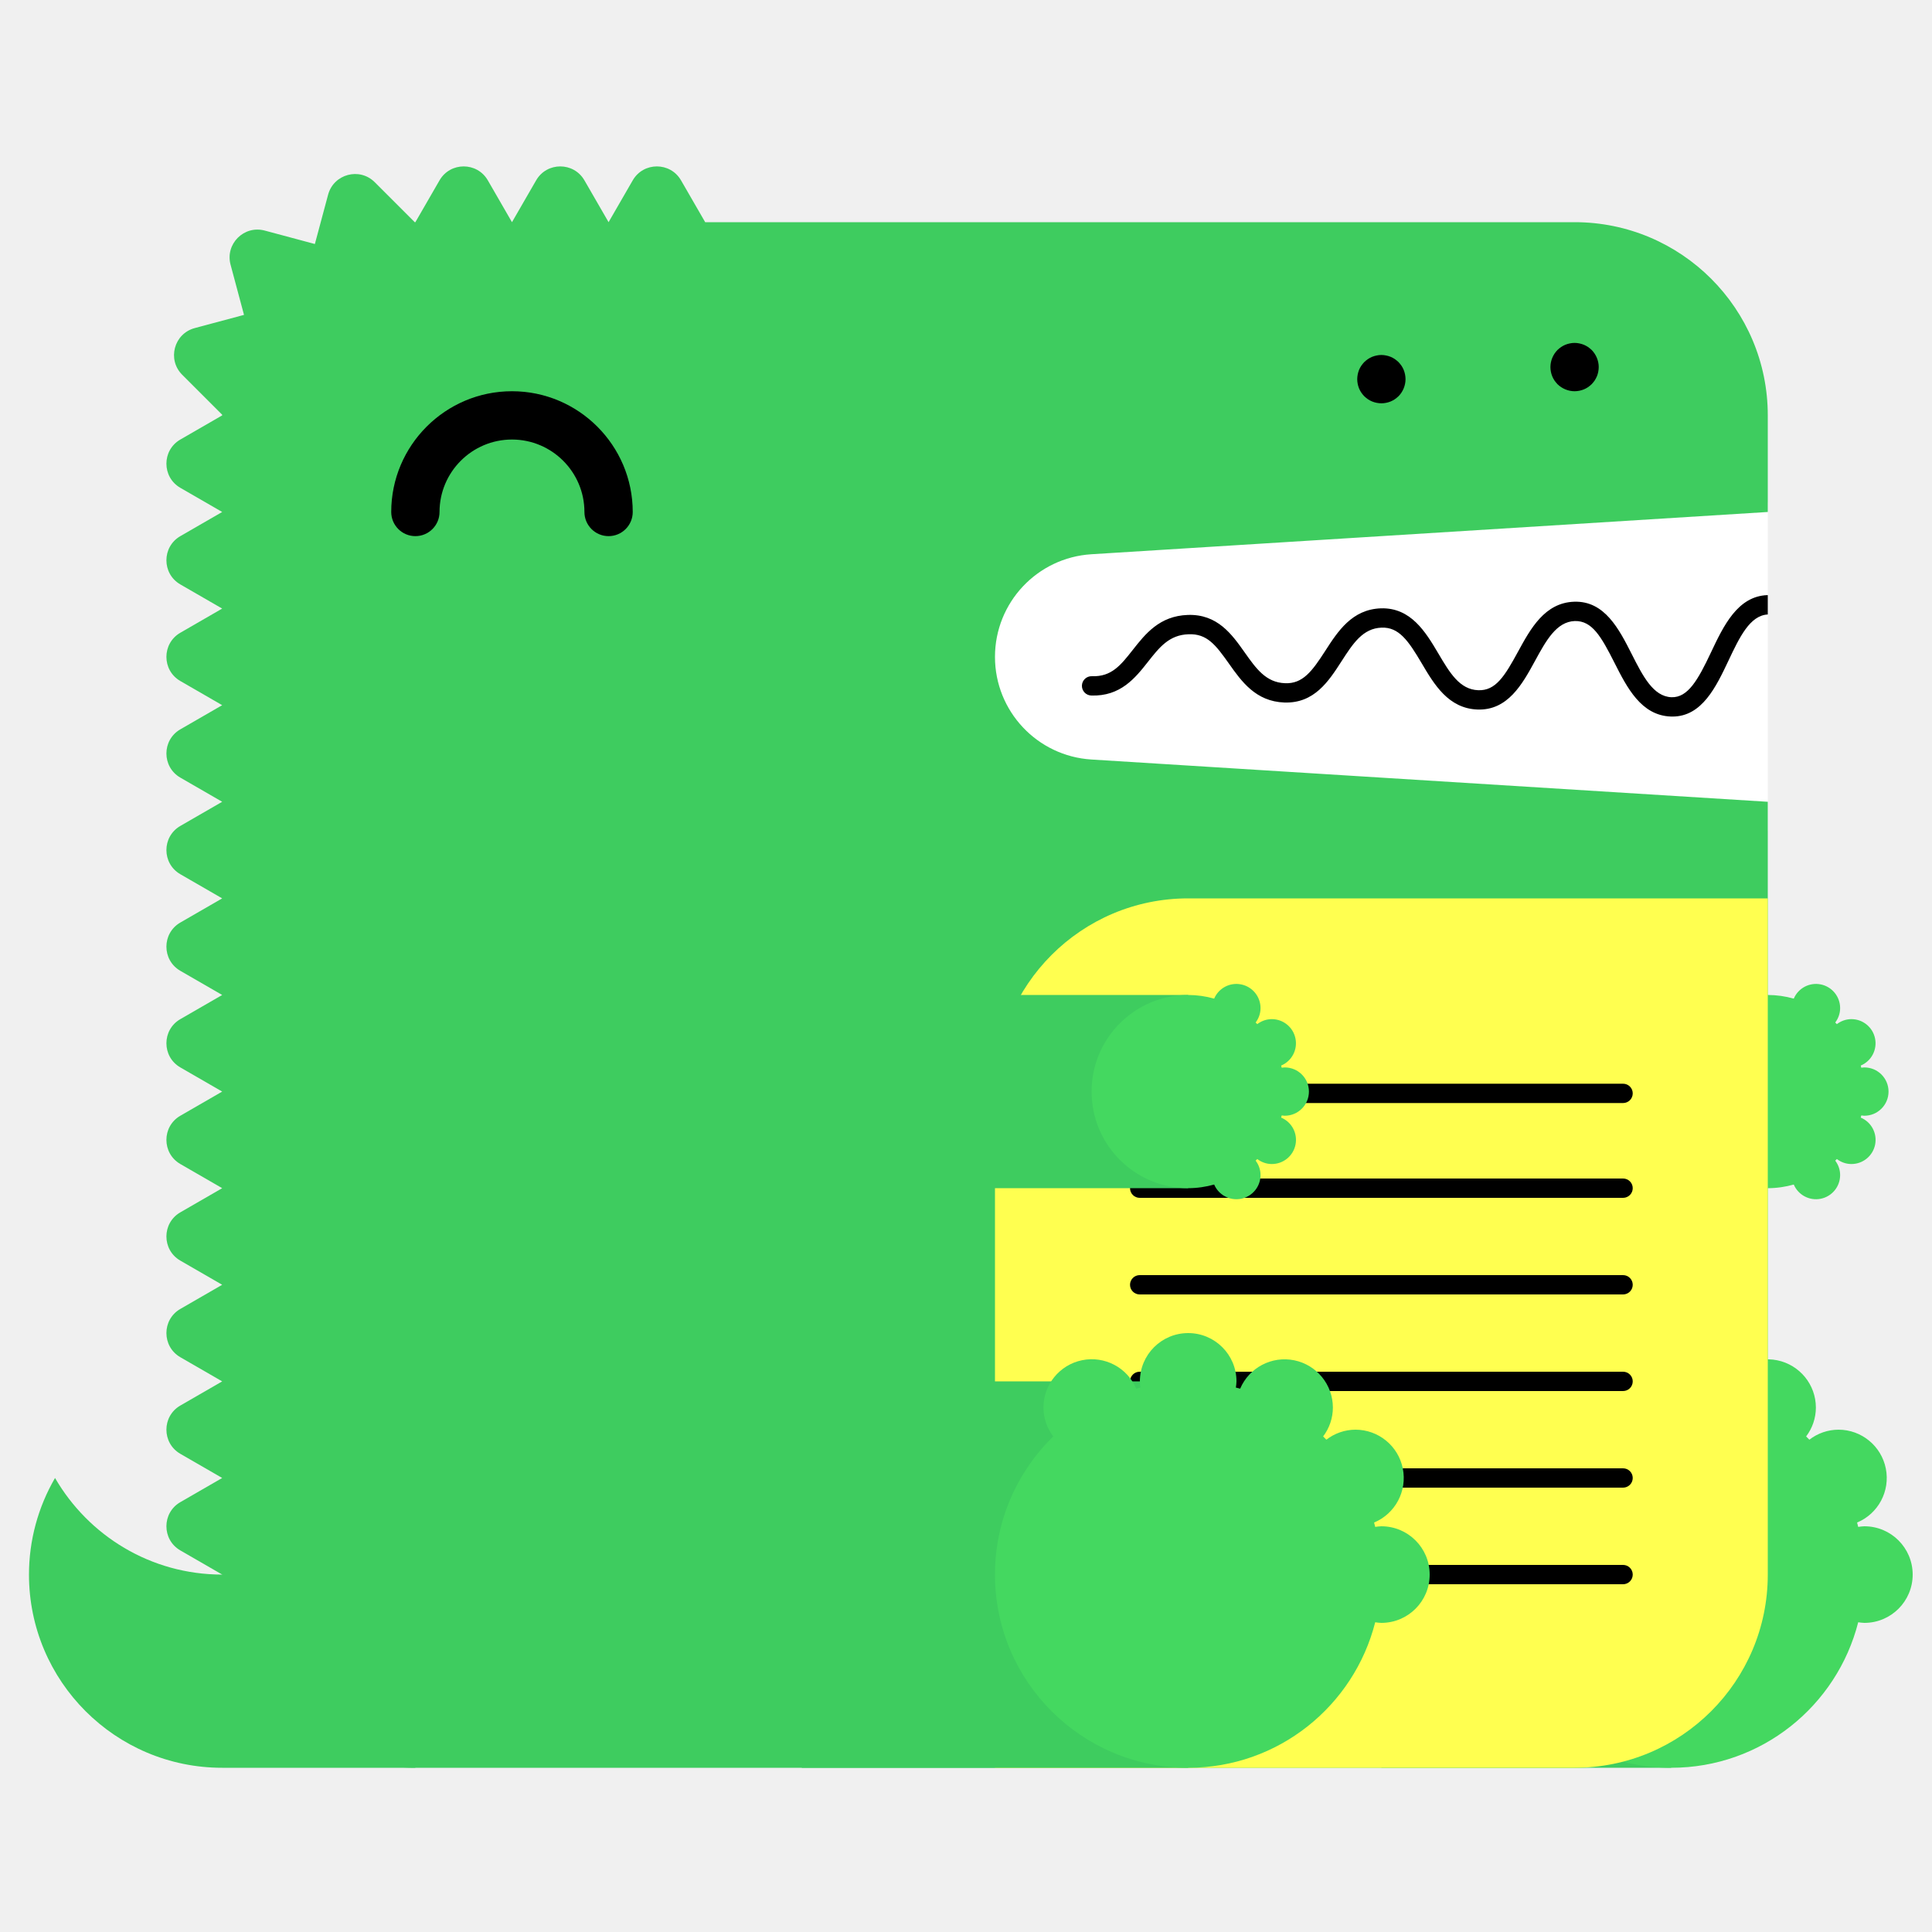
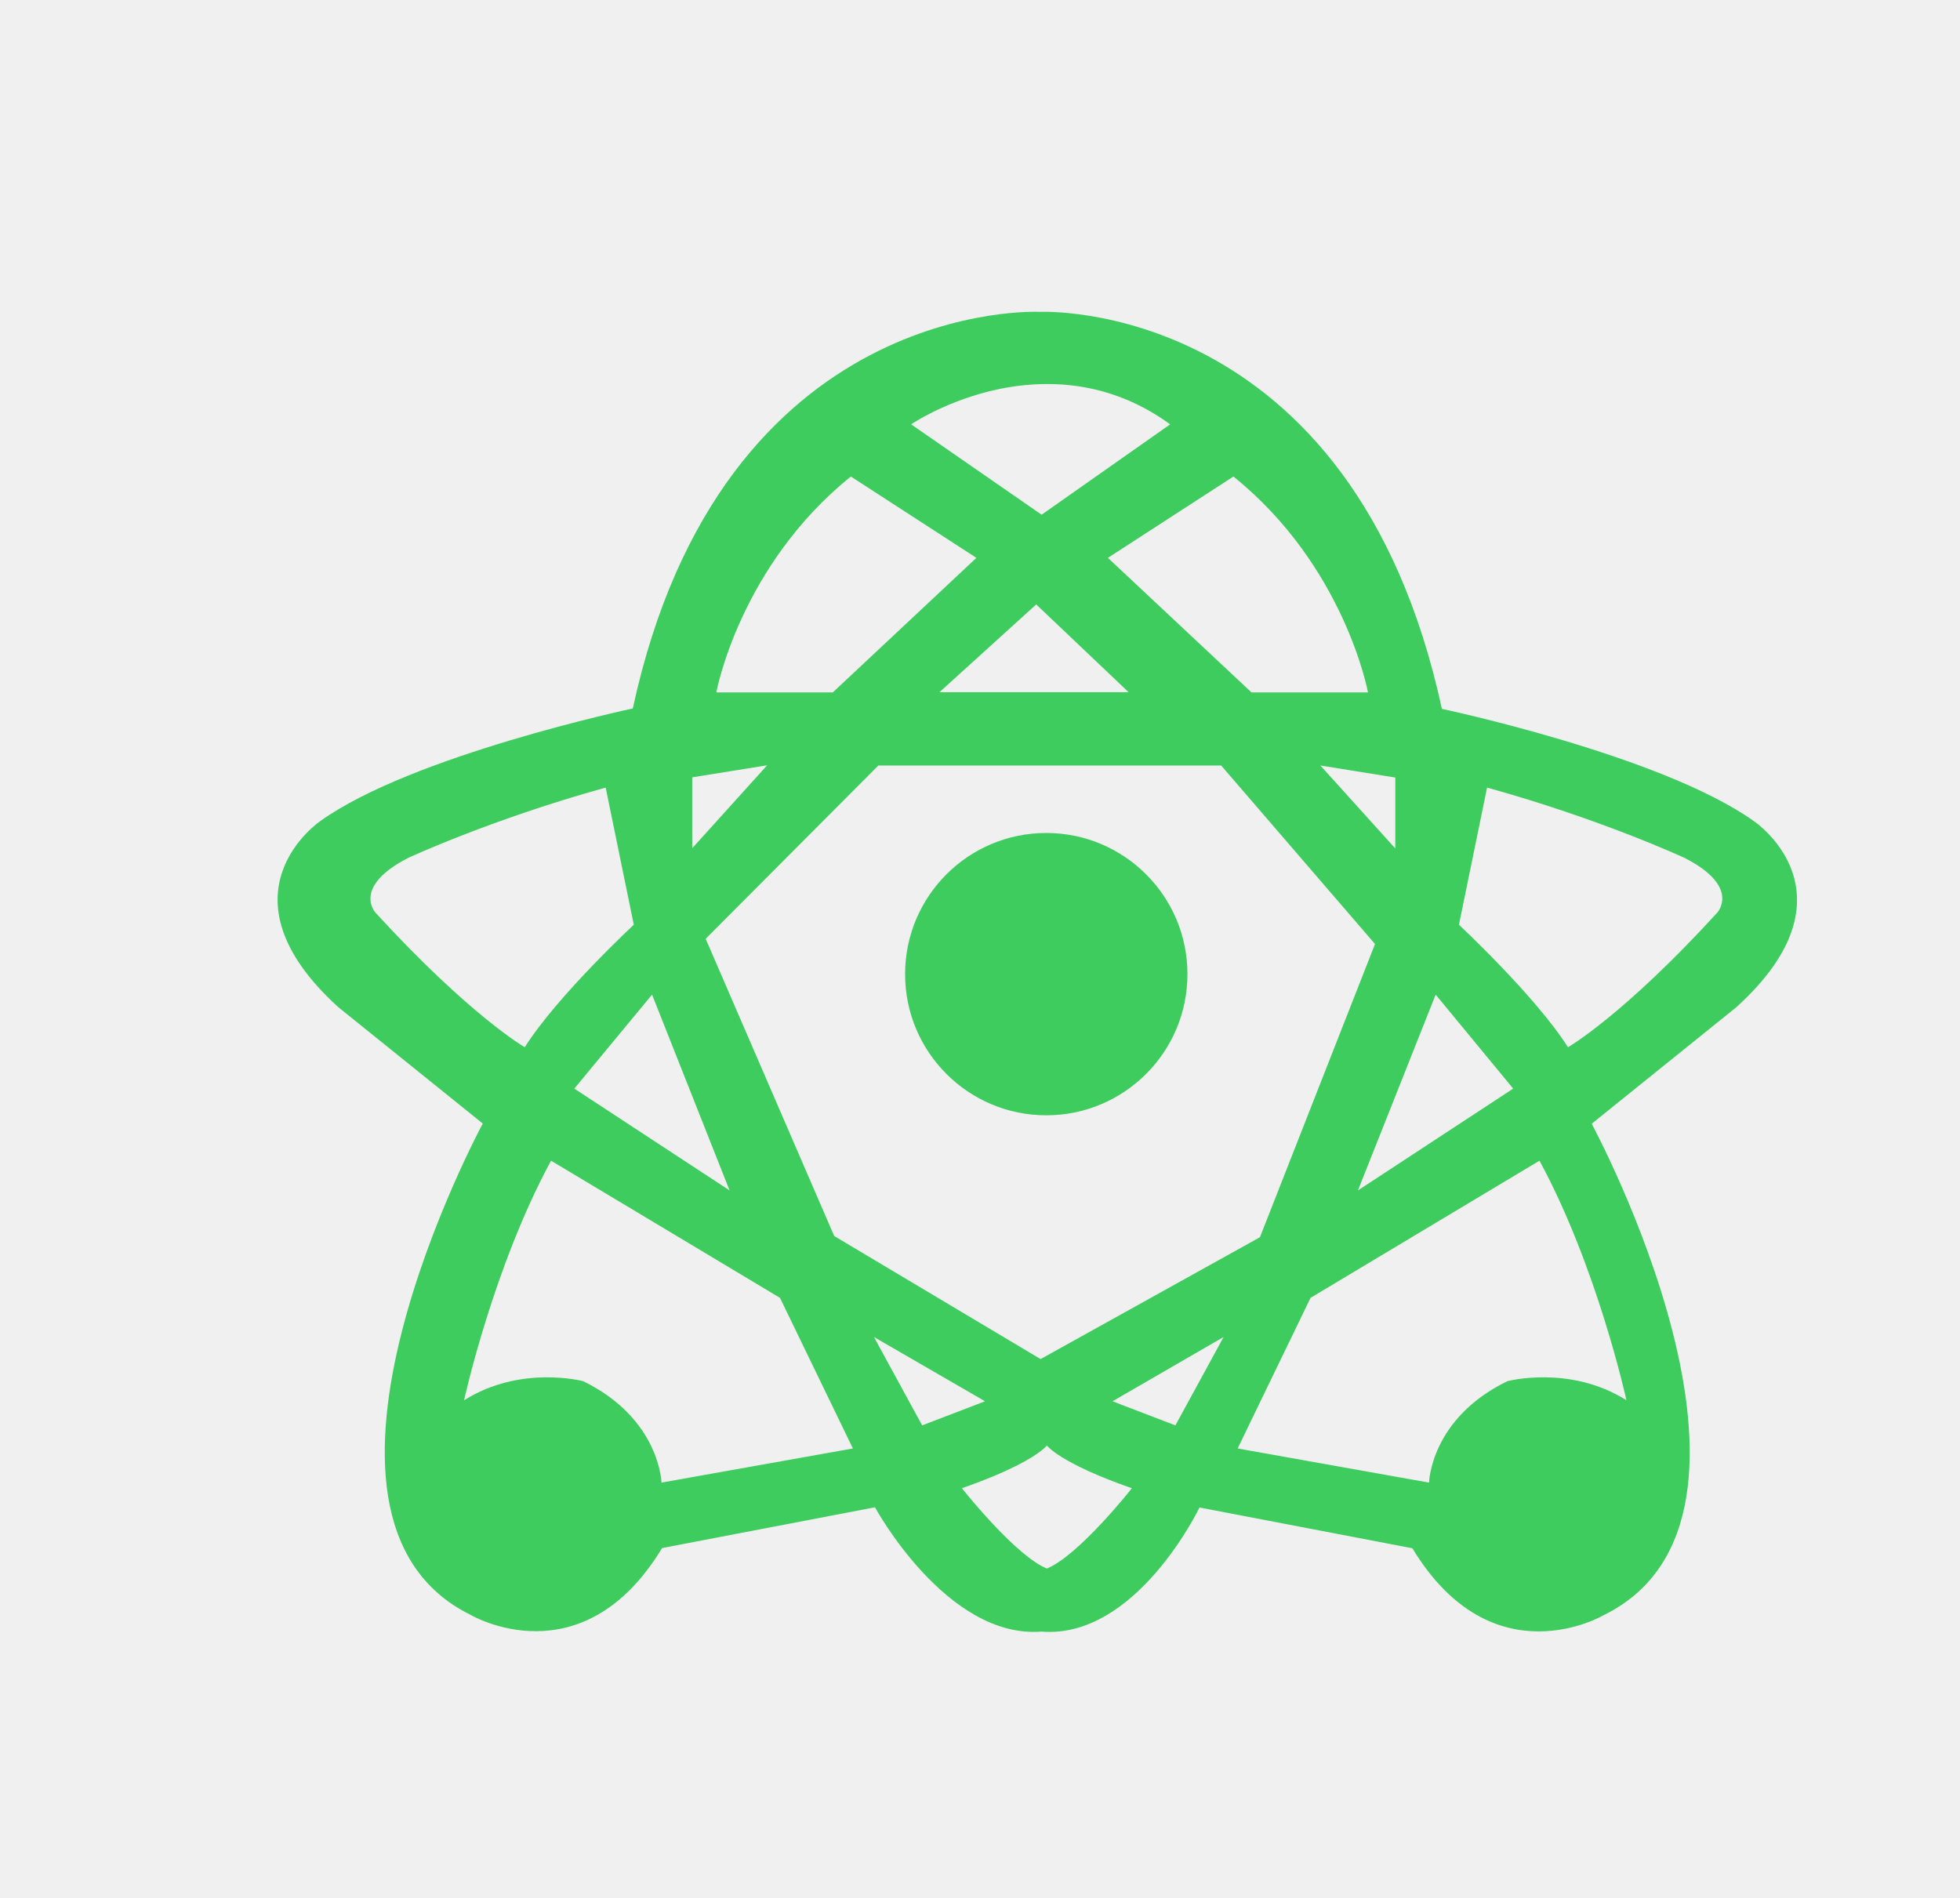
- <svg xmlns="http://www.w3.org/2000/svg" width="200" height="200" viewBox="0 0 200 200">
-   <g fill="none" fill-rule="evenodd">
-     <path fill="#FFF" d="M99 52h84v34H99z" />
-     <path d="M23 163c-7.398 0-13.843-4.027-17.303-10A19.886 19.886 0 0 0 3 163c0 11.046 8.954 20 20 20h20v-20H23z" fill="#3ECC5F" />
-     <path d="M112.98 57.376L183 53V43c0-11.046-8.954-20-20-20H73l-2.5-4.33c-1.112-1.925-3.889-1.925-5 0L63 23l-2.5-4.33c-1.111-1.925-3.889-1.925-5 0L53 23l-2.5-4.33c-1.111-1.925-3.889-1.925-5 0L43 23c-.022 0-.042.003-.065.003l-4.142-4.141c-1.57-1.571-4.252-.853-4.828 1.294l-1.369 5.104-5.192-1.392c-2.148-.575-4.111 1.389-3.535 3.536l1.39 5.193-5.102 1.367c-2.148.576-2.867 3.259-1.296 4.83l4.142 4.142c0 .021-.003.042-.003.064l-4.33 2.5c-1.925 1.111-1.925 3.889 0 5L23 53l-4.33 2.5c-1.925 1.111-1.925 3.889 0 5L23 63l-4.33 2.5c-1.925 1.111-1.925 3.889 0 5L23 73l-4.33 2.5c-1.925 1.111-1.925 3.889 0 5L23 83l-4.33 2.5c-1.925 1.111-1.925 3.889 0 5L23 93l-4.33 2.5c-1.925 1.111-1.925 3.889 0 5L23 103l-4.33 2.5c-1.925 1.111-1.925 3.889 0 5L23 113l-4.33 2.5c-1.925 1.111-1.925 3.889 0 5L23 123l-4.33 2.5c-1.925 1.111-1.925 3.889 0 5L23 133l-4.33 2.5c-1.925 1.111-1.925 3.889 0 5L23 143l-4.33 2.5c-1.925 1.111-1.925 3.889 0 5L23 153l-4.33 2.5c-1.925 1.111-1.925 3.889 0 5L23 163c0 11.046 8.954 20 20 20h120c11.046 0 20-8.954 20-20V83l-70.02-4.376A10.645 10.645 0 0 1 103 68c0-5.621 4.37-10.273 9.98-10.624" fill="#3ECC5F" />
-     <path fill="#3ECC5F" d="M143 183h30v-40h-30z" />
-     <path d="M193 158c-.219 0-.428.037-.639.064-.038-.15-.074-.301-.116-.451A5 5 0 0 0 190.32 148a4.96 4.96 0 0 0-3.016 1.036 26.531 26.531 0 0 0-.335-.336 4.955 4.955 0 0 0 1.011-2.987 5 5 0 0 0-9.599-1.959c-.148-.042-.297-.077-.445-.115.027-.211.064-.42.064-.639a5 5 0 0 0-5-5 5 5 0 0 0-5 5c0 .219.037.428.064.639-.148.038-.297.073-.445.115a4.998 4.998 0 0 0-9.599 1.959c0 1.125.384 2.151 1.011 2.987-3.717 3.632-6.031 8.693-6.031 14.3 0 11.046 8.954 20 20 20 9.339 0 17.16-6.41 19.361-15.064.211.027.42.064.639.064a5 5 0 0 0 5-5 5 5 0 0 0-5-5" fill="#44D860" />
-     <path fill="#3ECC5F" d="M153 123h30v-20h-30z" />
-     <path d="M193 115.5a2.5 2.5 0 1 0 0-5c-.109 0-.214.019-.319.032-.02-.075-.037-.15-.058-.225a2.501 2.501 0 0 0-.963-4.807c-.569 0-1.088.197-1.508.518a6.653 6.653 0 0 0-.168-.168c.314-.417.506-.931.506-1.494a2.5 2.5 0 0 0-4.8-.979A9.987 9.987 0 0 0 183 103c-5.522 0-10 4.478-10 10s4.478 10 10 10c.934 0 1.833-.138 2.69-.377a2.5 2.5 0 0 0 4.8-.979c0-.563-.192-1.077-.506-1.494.057-.055.113-.111.168-.168.42.321.939.518 1.508.518a2.5 2.5 0 0 0 .963-4.807c.021-.074.038-.15.058-.225.105.013.21.032.319.032" fill="#44D860" />
-     <path d="M63 55.5a2.5 2.5 0 0 1-2.5-2.5c0-4.136-3.364-7.5-7.5-7.5s-7.5 3.364-7.5 7.5a2.5 2.5 0 1 1-5 0c0-6.893 5.607-12.5 12.5-12.5S65.5 46.107 65.5 53a2.5 2.5 0 0 1-2.5 2.5" fill="#000" />
-     <path d="M103 183h60c11.046 0 20-8.954 20-20V93h-60c-11.046 0-20 8.954-20 20v70z" fill="#FFFF50" />
-     <path d="M168.02 124h-50.04a1 1 0 1 1 0-2h50.04a1 1 0 1 1 0 2m0 20h-50.04a1 1 0 1 1 0-2h50.04a1 1 0 1 1 0 2m0 20h-50.04a1 1 0 1 1 0-2h50.04a1 1 0 1 1 0 2m0-49.814h-50.04a1 1 0 1 1 0-2h50.04a1 1 0 1 1 0 2m0 19.814h-50.04a1 1 0 1 1 0-2h50.04a1 1 0 1 1 0 2m0 20h-50.04a1 1 0 1 1 0-2h50.04a1 1 0 1 1 0 2M183 61.611c-.012 0-.022-.006-.034-.005-3.09.105-4.552 3.196-5.842 5.923-1.346 2.85-2.387 4.703-4.093 4.647-1.889-.068-2.969-2.202-4.113-4.46-1.314-2.594-2.814-5.536-5.963-5.426-3.046.104-4.513 2.794-5.807 5.167-1.377 2.528-2.314 4.065-4.121 3.994-1.927-.07-2.951-1.805-4.136-3.813-1.321-2.236-2.848-4.75-5.936-4.664-2.994.103-4.465 2.385-5.763 4.4-1.373 2.13-2.335 3.428-4.165 3.351-1.973-.07-2.992-1.51-4.171-3.177-1.324-1.873-2.816-3.993-5.895-3.89-2.928.1-4.399 1.97-5.696 3.618-1.232 1.564-2.194 2.802-4.229 2.724a1 1 0 0 0-.072 2c3.017.101 4.545-1.8 5.872-3.487 1.177-1.496 2.193-2.787 4.193-2.855 1.926-.082 2.829 1.115 4.195 3.045 1.297 1.834 2.769 3.914 5.731 4.021 3.103.104 4.596-2.215 5.918-4.267 1.182-1.834 2.202-3.417 4.15-3.484 1.793-.067 2.769 1.35 4.145 3.681 1.297 2.197 2.766 4.686 5.787 4.796 3.125.108 4.634-2.62 5.949-5.035 1.139-2.088 2.214-4.06 4.119-4.126 1.793-.042 2.728 1.595 4.111 4.33 1.292 2.553 2.757 5.445 5.825 5.556l.169.003c3.064 0 4.518-3.075 5.805-5.794 1.139-2.41 2.217-4.68 4.067-4.773v-2z" fill="#000" />
-     <path fill="#3ECC5F" d="M83 183h40v-40H83z" />
-     <path d="M143 158c-.219 0-.428.037-.639.064-.038-.15-.074-.301-.116-.451A5 5 0 0 0 140.32 148a4.96 4.96 0 0 0-3.016 1.036 26.531 26.531 0 0 0-.335-.336 4.955 4.955 0 0 0 1.011-2.987 5 5 0 0 0-9.599-1.959c-.148-.042-.297-.077-.445-.115.027-.211.064-.42.064-.639a5 5 0 0 0-5-5 5 5 0 0 0-5 5c0 .219.037.428.064.639-.148.038-.297.073-.445.115a4.998 4.998 0 0 0-9.599 1.959c0 1.125.384 2.151 1.011 2.987-3.717 3.632-6.031 8.693-6.031 14.3 0 11.046 8.954 20 20 20 9.339 0 17.16-6.41 19.361-15.064.211.027.42.064.639.064a5 5 0 0 0 5-5 5 5 0 0 0-5-5" fill="#44D860" />
-     <path fill="#3ECC5F" d="M83 123h40v-20H83z" />
-     <path d="M133 115.5a2.5 2.5 0 1 0 0-5c-.109 0-.214.019-.319.032-.02-.075-.037-.15-.058-.225a2.501 2.501 0 0 0-.963-4.807c-.569 0-1.088.197-1.508.518a6.653 6.653 0 0 0-.168-.168c.314-.417.506-.931.506-1.494a2.5 2.5 0 0 0-4.8-.979A9.987 9.987 0 0 0 123 103c-5.522 0-10 4.478-10 10s4.478 10 10 10c.934 0 1.833-.138 2.69-.377a2.5 2.5 0 0 0 4.8-.979c0-.563-.192-1.077-.506-1.494.057-.055.113-.111.168-.168.42.321.939.518 1.508.518a2.5 2.5 0 0 0 .963-4.807c.021-.074.038-.15.058-.225.105.013.21.032.319.032" fill="#44D860" />
-     <path d="M143 41.75c-.16 0-.33-.02-.49-.05a2.52 2.52 0 0 1-.47-.14c-.15-.06-.29-.14-.431-.23-.13-.09-.259-.2-.38-.31-.109-.12-.219-.24-.309-.38s-.17-.28-.231-.43a2.619 2.619 0 0 1-.189-.96c0-.16.02-.33.05-.49.03-.16.08-.31.139-.47.061-.15.141-.29.231-.43.09-.13.2-.26.309-.38.121-.11.25-.22.38-.31.141-.09.281-.17.431-.23.149-.06.31-.11.47-.14.32-.07.65-.07.98 0 .159.03.32.08.47.14.149.06.29.14.43.23.13.09.259.2.38.31.11.12.22.25.31.38.09.14.17.28.23.43.06.16.11.31.14.47.029.16.05.33.05.49 0 .66-.271 1.31-.73 1.77-.121.11-.25.22-.38.31-.14.09-.281.17-.43.23a2.565 2.565 0 0 1-.96.19m20-1.25c-.66 0-1.3-.27-1.771-.73a3.802 3.802 0 0 1-.309-.38c-.09-.14-.17-.28-.231-.43a2.619 2.619 0 0 1-.189-.96c0-.66.27-1.3.729-1.77.121-.11.25-.22.38-.31.141-.09.281-.17.431-.23.149-.06.31-.11.47-.14.32-.07.66-.07.98 0 .159.03.32.08.47.14.149.06.29.14.43.23.13.09.259.2.38.31.459.47.73 1.11.73 1.77 0 .16-.021.33-.05.49-.03.16-.08.32-.14.47-.07.15-.14.29-.23.43-.09.13-.2.26-.31.38-.121.11-.25.22-.38.31-.14.09-.281.17-.43.23a2.565 2.565 0 0 1-.96.19" fill="#000" />
+ <svg xmlns="http://www.w3.org/2000/svg" enable-background="new 67 -175.7 976 945" viewBox="67 -175.7 976 945">
+   <g fill="#3ecc5f">
+     <path d="m940.5 233.3c-45.8-32.8-155.5-56-155.5-56-44.5-205.5-200.4-197.7-200.4-197.7s-158-8-202.5 197.5c0 0-109.8 23.3-155.5 56 0 0-53.5 36 8.8 92.7l72 58s-105.7 195.7-6 244.7c0 0 55.3 32.7 95.3-33.3l106-20.3s35.6 65.6 82.9 61.9c47.3 3.8 78.7-61.8 78.7-61.8l106 20.3c40 66 95.3 33.3 95.3 33.3 99.7-49-6-244.7-6-244.7l72-58c62.4-56.6 8.9-92.6 8.9-92.6zm-120 133.1-77.3 50.7 38.7-97.5zm-145.5-161 76.7 89-57.3 146-108.9 60.5-.3.2-102.8-61.3-64-148 86-86.3h170.6zm-140.3-36.3 48.3-43.8 1.9 1.8 44.1 41.9h-94.3zm227.1 77.7-37.3-41.3 37.3 6zm-13.6-77.7h-58l-71.5-67 62.5-40.5c55.5 44.7 67 107.5 67 107.5zm-163.5-153.5c20.1-.7 42.8 3.9 65 20l-64 45-.9-.6-64.1-44.4s27.6-18.8 64-20zm-94 46 62.5 40.5-71.5 67h-58s11.5-62.8 67-107.5zm-79 149.8 37.3-6-37.3 41.3zm18.6 205.7-77.3-50.7 38.7-46.8zm-176.3-138.3s-12-12.8 16.3-27.3c0 0 41.3-19.2 98.3-35l14 68.3s-38.2 35.5-54.3 61c0 0-27.5-15.9-74.3-67zm142.4 283.8s-.8-31.9-39-50.5c0 0-31.1-8.3-59.3 9.5 0 0 14.4-66 43.3-119.3l114 68.3 36.3 75zm129.8-28.5-24-44 55.3 32zm62.1 71.3c-.9-.4-1.8-.8-2.7-1.3-16-8.8-39.6-38.7-39.6-38.7 24.3-8.5 35.1-15.2 39.5-18.7 2.2-1.7 2.8-2.6 2.8-2.6s6.2 8.7 42.3 21.3c.1 0-26.4 33.5-42.3 40zm64-71.3-31.3-12 55.3-32zm224.6-12.5c-28.1-17.8-59.3-9.5-59.3-9.5-38.3 18.6-39 50.5-39 50.5l-95.3-17 36.3-75 114-68.3c28.9 53.3 43.3 119.3 43.3 119.3zm45.2-242.8c-46.8 51.2-74.3 67-74.3 67-16.2-25.5-54.3-61-54.3-61l14-68.3c57 15.8 98.3 35 98.3 35 28.3 14.4 16.3 27.3 16.3 27.3z" />
+     <circle cx="588" cy="309.4" r="70.3" />
  </g>
</svg>
